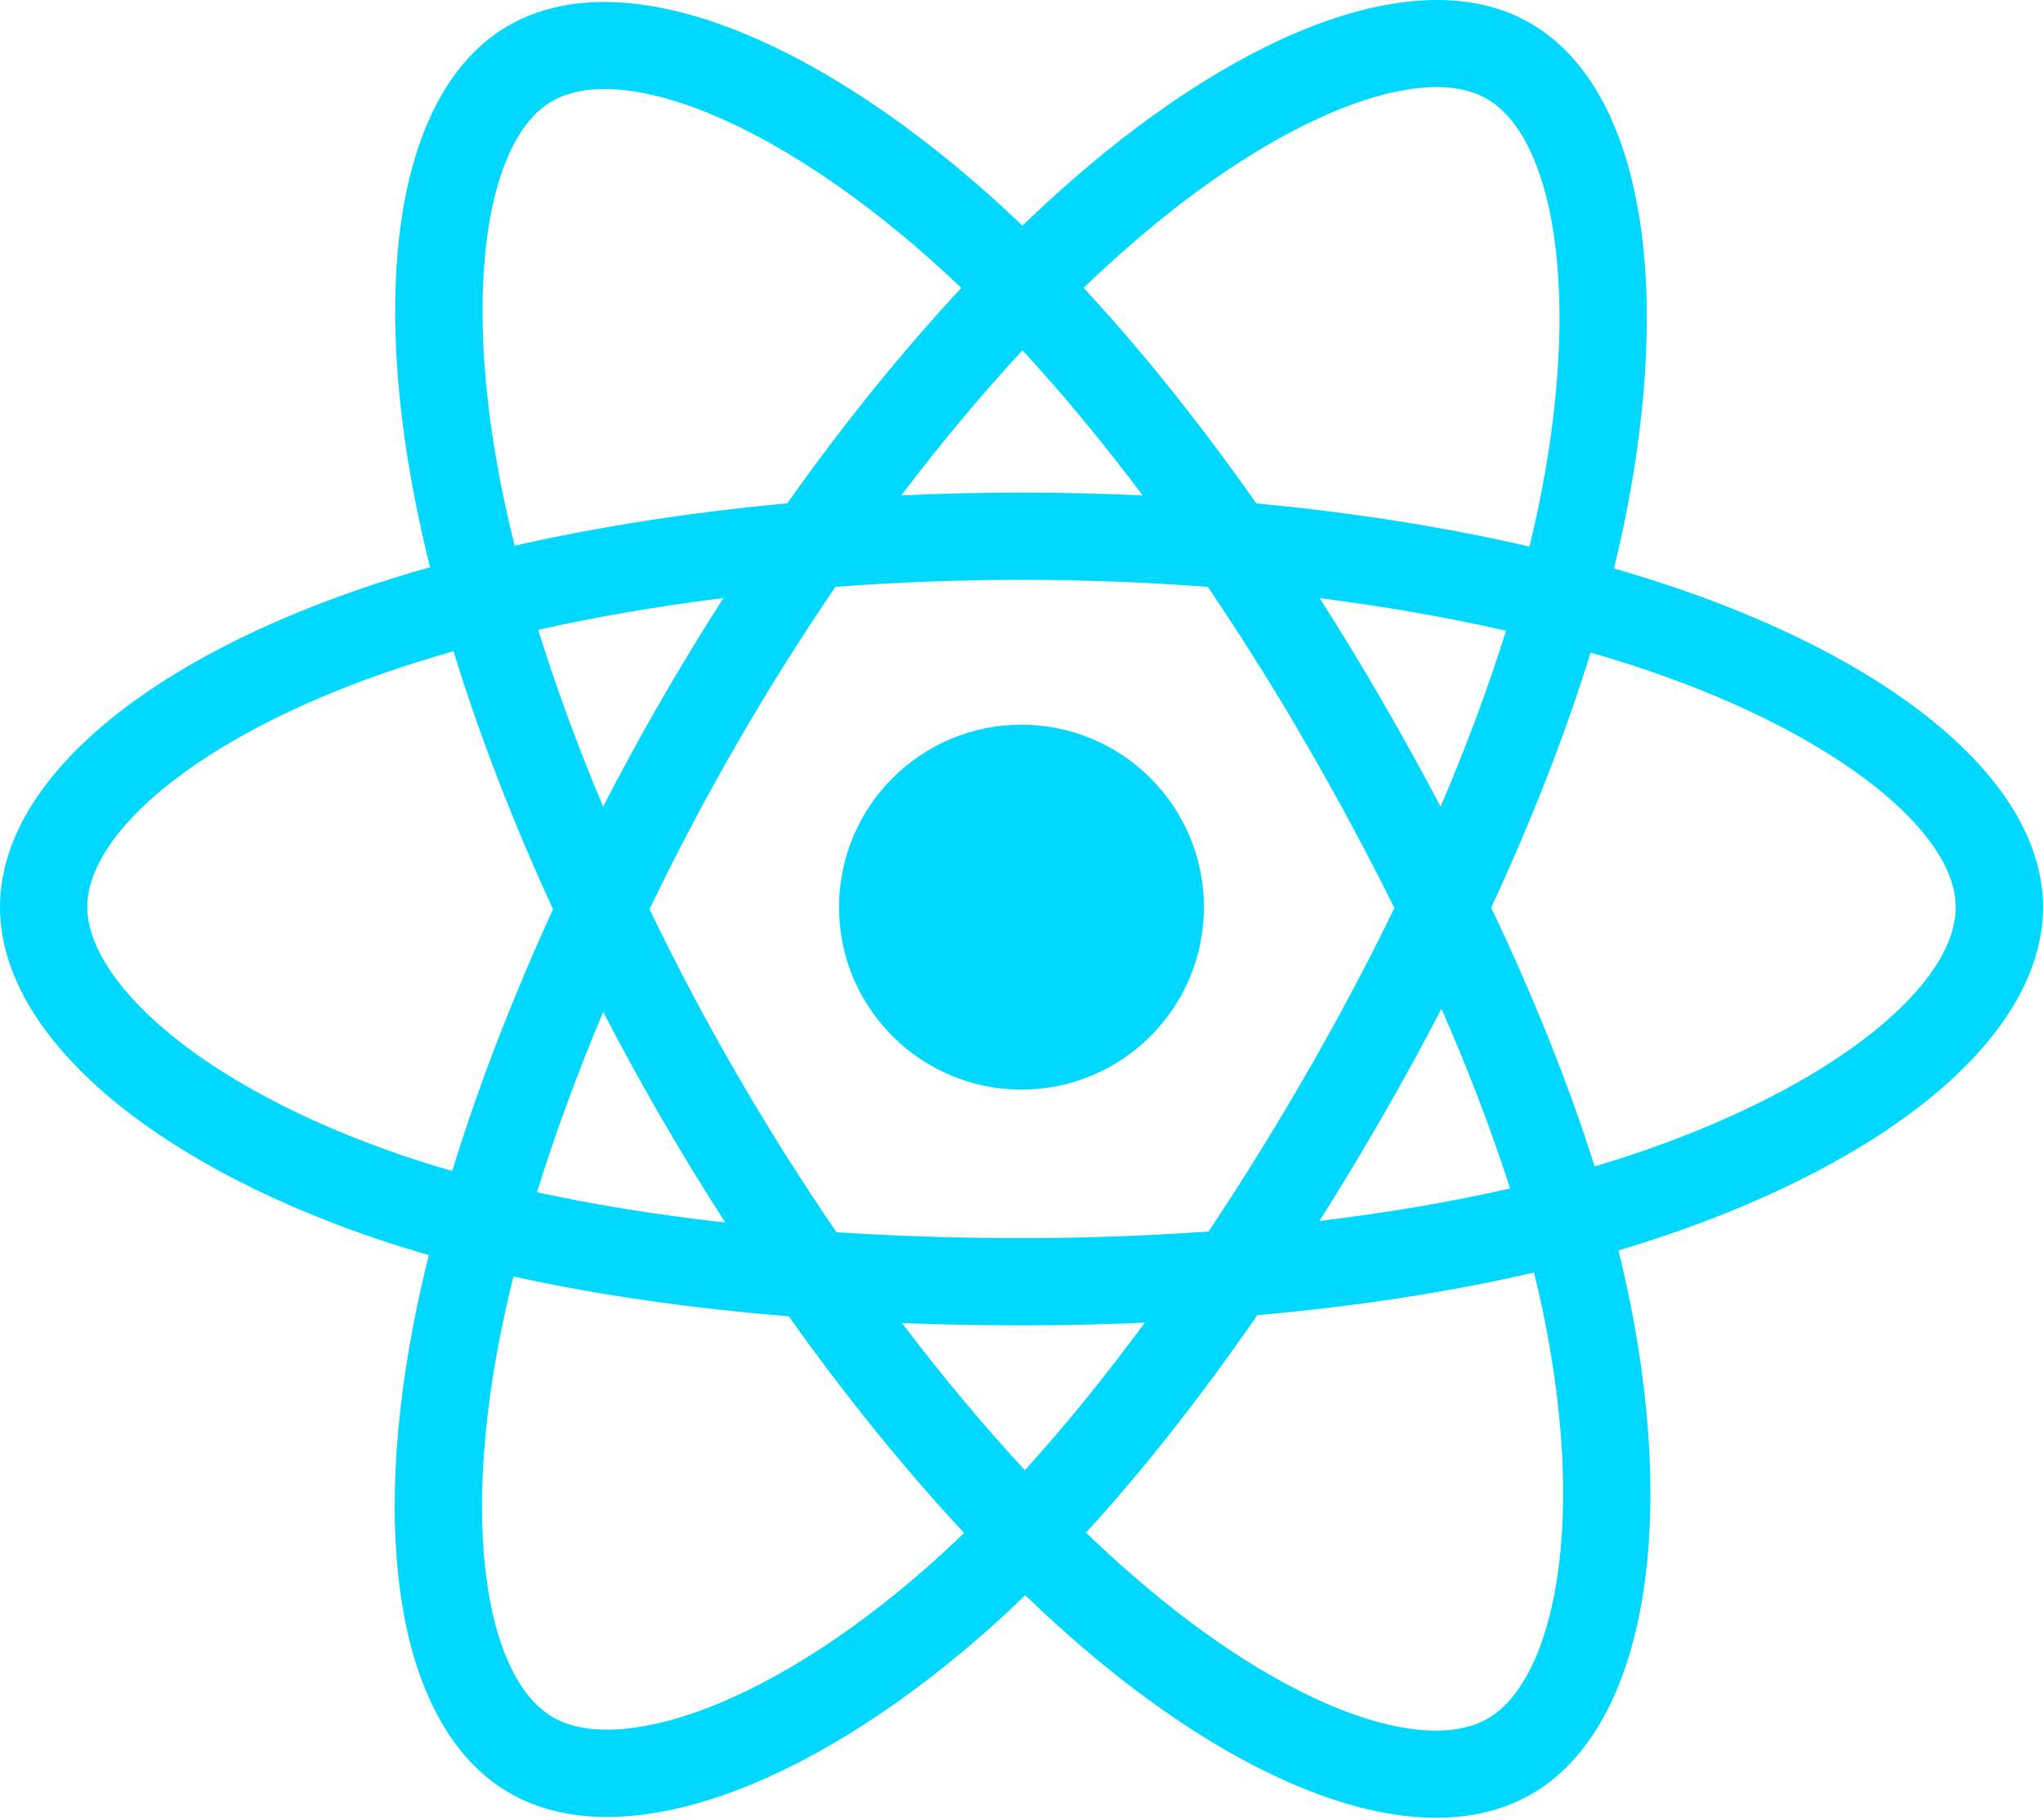
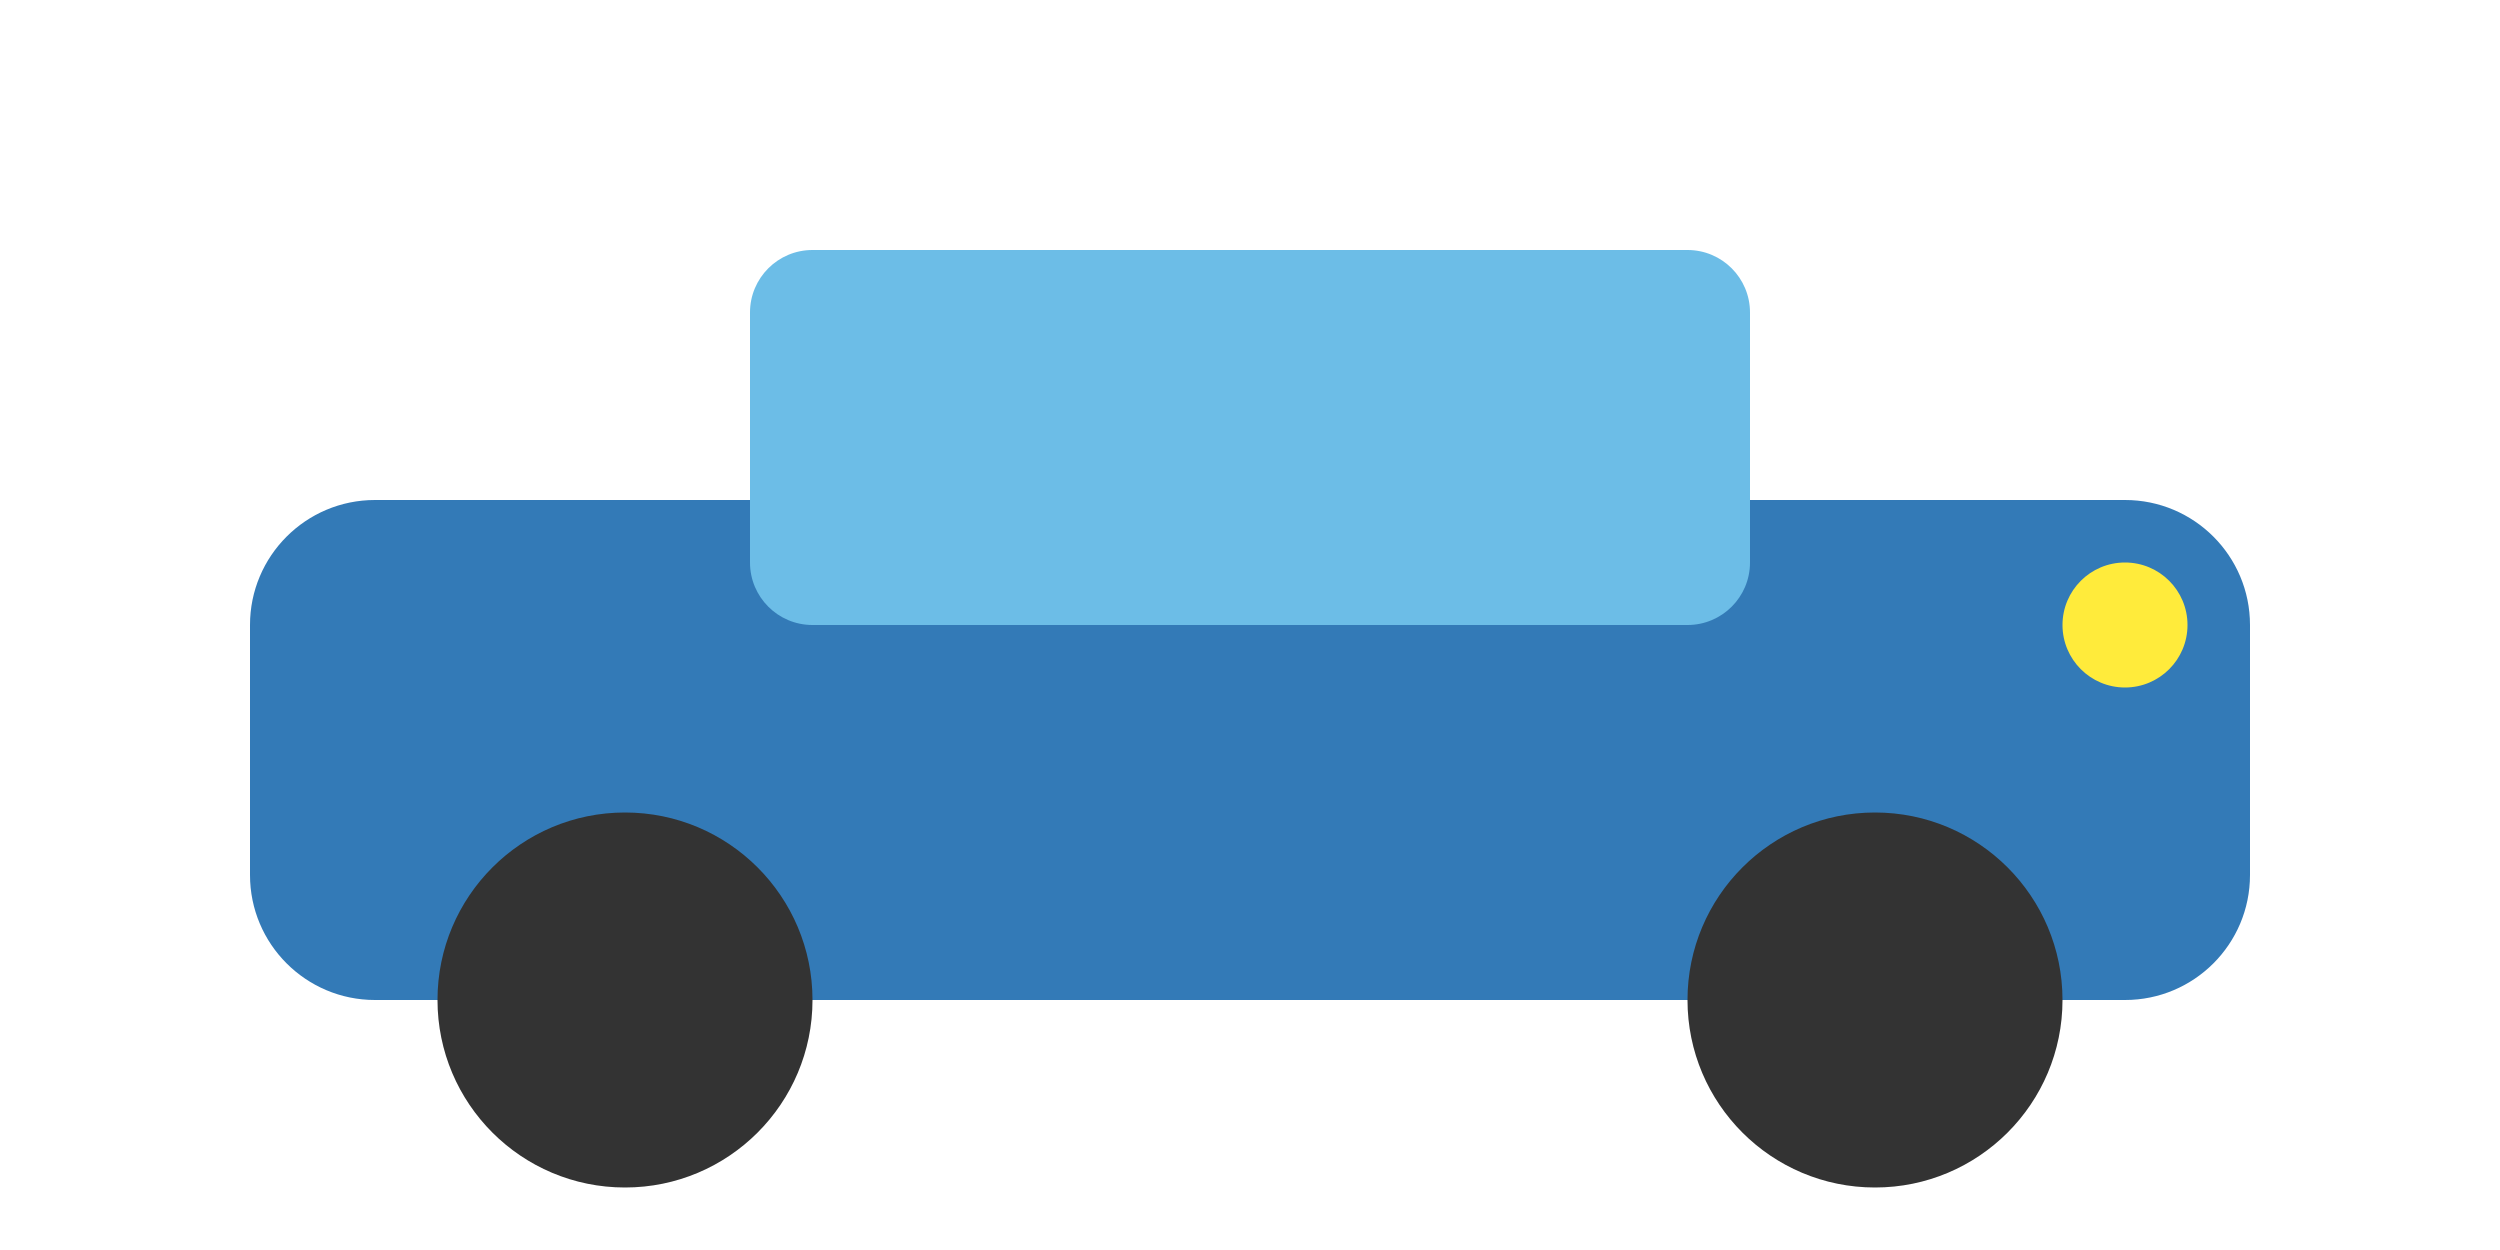
- <svg xmlns="http://www.w3.org/2000/svg" aria-hidden="true" role="img" class="iconify iconify--logos" width="35.93" height="32" preserveAspectRatio="xMidYMid meet" viewBox="0 0 256 228">
-   <path fill="#00D8FF" d="M210.483 73.824a171.49 171.49 0 0 0-8.24-2.597c.465-1.9.893-3.777 1.273-5.621c6.238-30.281 2.16-54.676-11.769-62.708c-13.355-7.7-35.196.329-57.254 19.526a171.23 171.23 0 0 0-6.375 5.848a155.866 155.866 0 0 0-4.241-3.917C100.759 3.829 77.587-4.822 63.673 3.233C50.33 10.957 46.379 33.89 51.995 62.588a170.974 170.974 0 0 0 1.892 8.48c-3.28.932-6.445 1.924-9.474 2.98C17.309 83.498 0 98.307 0 113.668c0 15.865 18.582 31.778 46.812 41.427a145.52 145.52 0 0 0 6.921 2.165a167.467 167.467 0 0 0-2.01 9.138c-5.354 28.2-1.173 50.591 12.134 58.266c13.744 7.926 36.812-.22 59.273-19.855a145.567 145.567 0 0 0 5.342-4.923a168.064 168.064 0 0 0 6.92 6.314c21.758 18.722 43.246 26.282 56.54 18.586c13.731-7.949 18.194-32.003 12.4-61.268a145.016 145.016 0 0 0-1.535-6.842c1.62-.48 3.21-.974 4.76-1.488c29.348-9.723 48.443-25.443 48.443-41.52c0-15.417-17.868-30.326-45.517-39.844Zm-6.365 70.984c-1.4.463-2.836.91-4.3 1.345c-3.24-10.257-7.612-21.163-12.963-32.432c5.106-11 9.31-21.767 12.459-31.957c2.619.758 5.16 1.557 7.61 2.4c23.69 8.156 38.14 20.213 38.14 29.504c0 9.896-15.606 22.743-40.946 31.14Zm-10.514 20.834c2.562 12.94 2.927 24.64 1.23 33.787c-1.524 8.219-4.59 13.698-8.382 15.893c-8.067 4.67-25.32-1.4-43.927-17.412a156.726 156.726 0 0 1-6.437-5.87c7.214-7.889 14.423-17.06 21.459-27.246c12.376-1.098 24.068-2.894 34.671-5.345a134.17 134.17 0 0 1 1.386 6.193ZM87.276 214.515c-7.882 2.783-14.16 2.863-17.955.675c-8.075-4.657-11.432-22.636-6.853-46.752a156.923 156.923 0 0 1 1.869-8.499c10.486 2.32 22.093 3.988 34.498 4.994c7.084 9.967 14.501 19.128 21.976 27.15a134.668 134.668 0 0 1-4.877 4.492c-9.933 8.682-19.886 14.842-28.658 17.94ZM50.35 144.747c-12.483-4.267-22.792-9.812-29.858-15.863c-6.35-5.437-9.555-10.836-9.555-15.216c0-9.322 13.897-21.212 37.076-29.293c2.813-.98 5.757-1.905 8.812-2.773c3.204 10.42 7.406 21.315 12.477 32.332c-5.137 11.18-9.399 22.249-12.634 32.792a134.718 134.718 0 0 1-6.318-1.979Zm12.378-84.26c-4.811-24.587-1.616-43.134 6.425-47.789c8.564-4.958 27.502 2.111 47.463 19.835a144.318 144.318 0 0 1 3.841 3.545c-7.438 7.987-14.787 17.08-21.808 26.988c-12.04 1.116-23.565 2.908-34.161 5.309a160.342 160.342 0 0 1-1.76-7.887Zm110.427 27.268a347.8 347.8 0 0 0-7.785-12.803c8.168 1.033 15.994 2.404 23.343 4.08c-2.206 7.072-4.956 14.465-8.193 22.045a381.151 381.151 0 0 0-7.365-13.322Zm-45.032-43.861c5.044 5.465 10.096 11.566 15.065 18.186a322.04 322.04 0 0 0-30.257-.006c4.974-6.559 10.069-12.652 15.192-18.18ZM82.802 87.83a323.167 323.167 0 0 0-7.227 13.238c-3.184-7.553-5.909-14.98-8.134-22.152c7.304-1.634 15.093-2.97 23.209-3.984a321.524 321.524 0 0 0-7.848 12.897Zm8.081 65.352c-8.385-.936-16.291-2.203-23.593-3.793c2.26-7.3 5.045-14.885 8.298-22.6a321.187 321.187 0 0 0 7.257 13.246c2.594 4.48 5.28 8.868 8.038 13.147Zm37.542 31.03c-5.184-5.592-10.354-11.779-15.403-18.433c4.902.192 9.899.29 14.978.29c5.218 0 10.376-.117 15.453-.343c-4.985 6.774-10.018 12.97-15.028 18.486Zm52.198-57.817c3.422 7.8 6.306 15.345 8.596 22.52c-7.422 1.694-15.436 3.058-23.88 4.071a382.417 382.417 0 0 0 7.859-13.026a347.403 347.403 0 0 0 7.425-13.565Zm-16.898 8.101a358.557 358.557 0 0 1-12.281 19.815a329.4 329.4 0 0 1-23.444.823c-7.967 0-15.716-.248-23.178-.732a310.202 310.202 0 0 1-12.513-19.846h.001a307.41 307.41 0 0 1-10.923-20.627a310.278 310.278 0 0 1 10.89-20.637l-.001.001a307.318 307.318 0 0 1 12.413-19.761c7.613-.576 15.42-.876 23.31-.876H128c7.926 0 15.743.303 23.354.883a329.357 329.357 0 0 1 12.335 19.695a358.489 358.489 0 0 1 11.036 20.54a329.472 329.472 0 0 1-11 20.722Zm22.56-122.124c8.572 4.944 11.906 24.881 6.52 51.026c-.344 1.668-.73 3.367-1.15 5.09c-10.622-2.452-22.155-4.275-34.23-5.408c-7.034-10.017-14.323-19.124-21.64-27.008a160.789 160.789 0 0 1 5.888-5.4c18.9-16.447 36.564-22.941 44.612-18.3ZM128 90.808c12.625 0 22.86 10.235 22.86 22.86s-10.235 22.86-22.86 22.86s-22.86-10.235-22.86-22.86s10.235-22.86 22.86-22.86Z" />
+ <svg xmlns="http://www.w3.org/2000/svg" width="200" height="100" viewBox="0 0 200 100">
+   <rect x="20" y="40" width="160" height="40" rx="10" ry="10" fill="#337ab7" />
+   <rect x="60" y="20" width="80" height="30" rx="5" ry="5" fill="#6cbde7" />
+   <circle cx="50" cy="80" r="15" fill="#333" />
+   <circle cx="150" cy="80" r="15" fill="#333" />
+   <circle cx="170" cy="50" r="5" fill="#ffeb3b" />
</svg>
